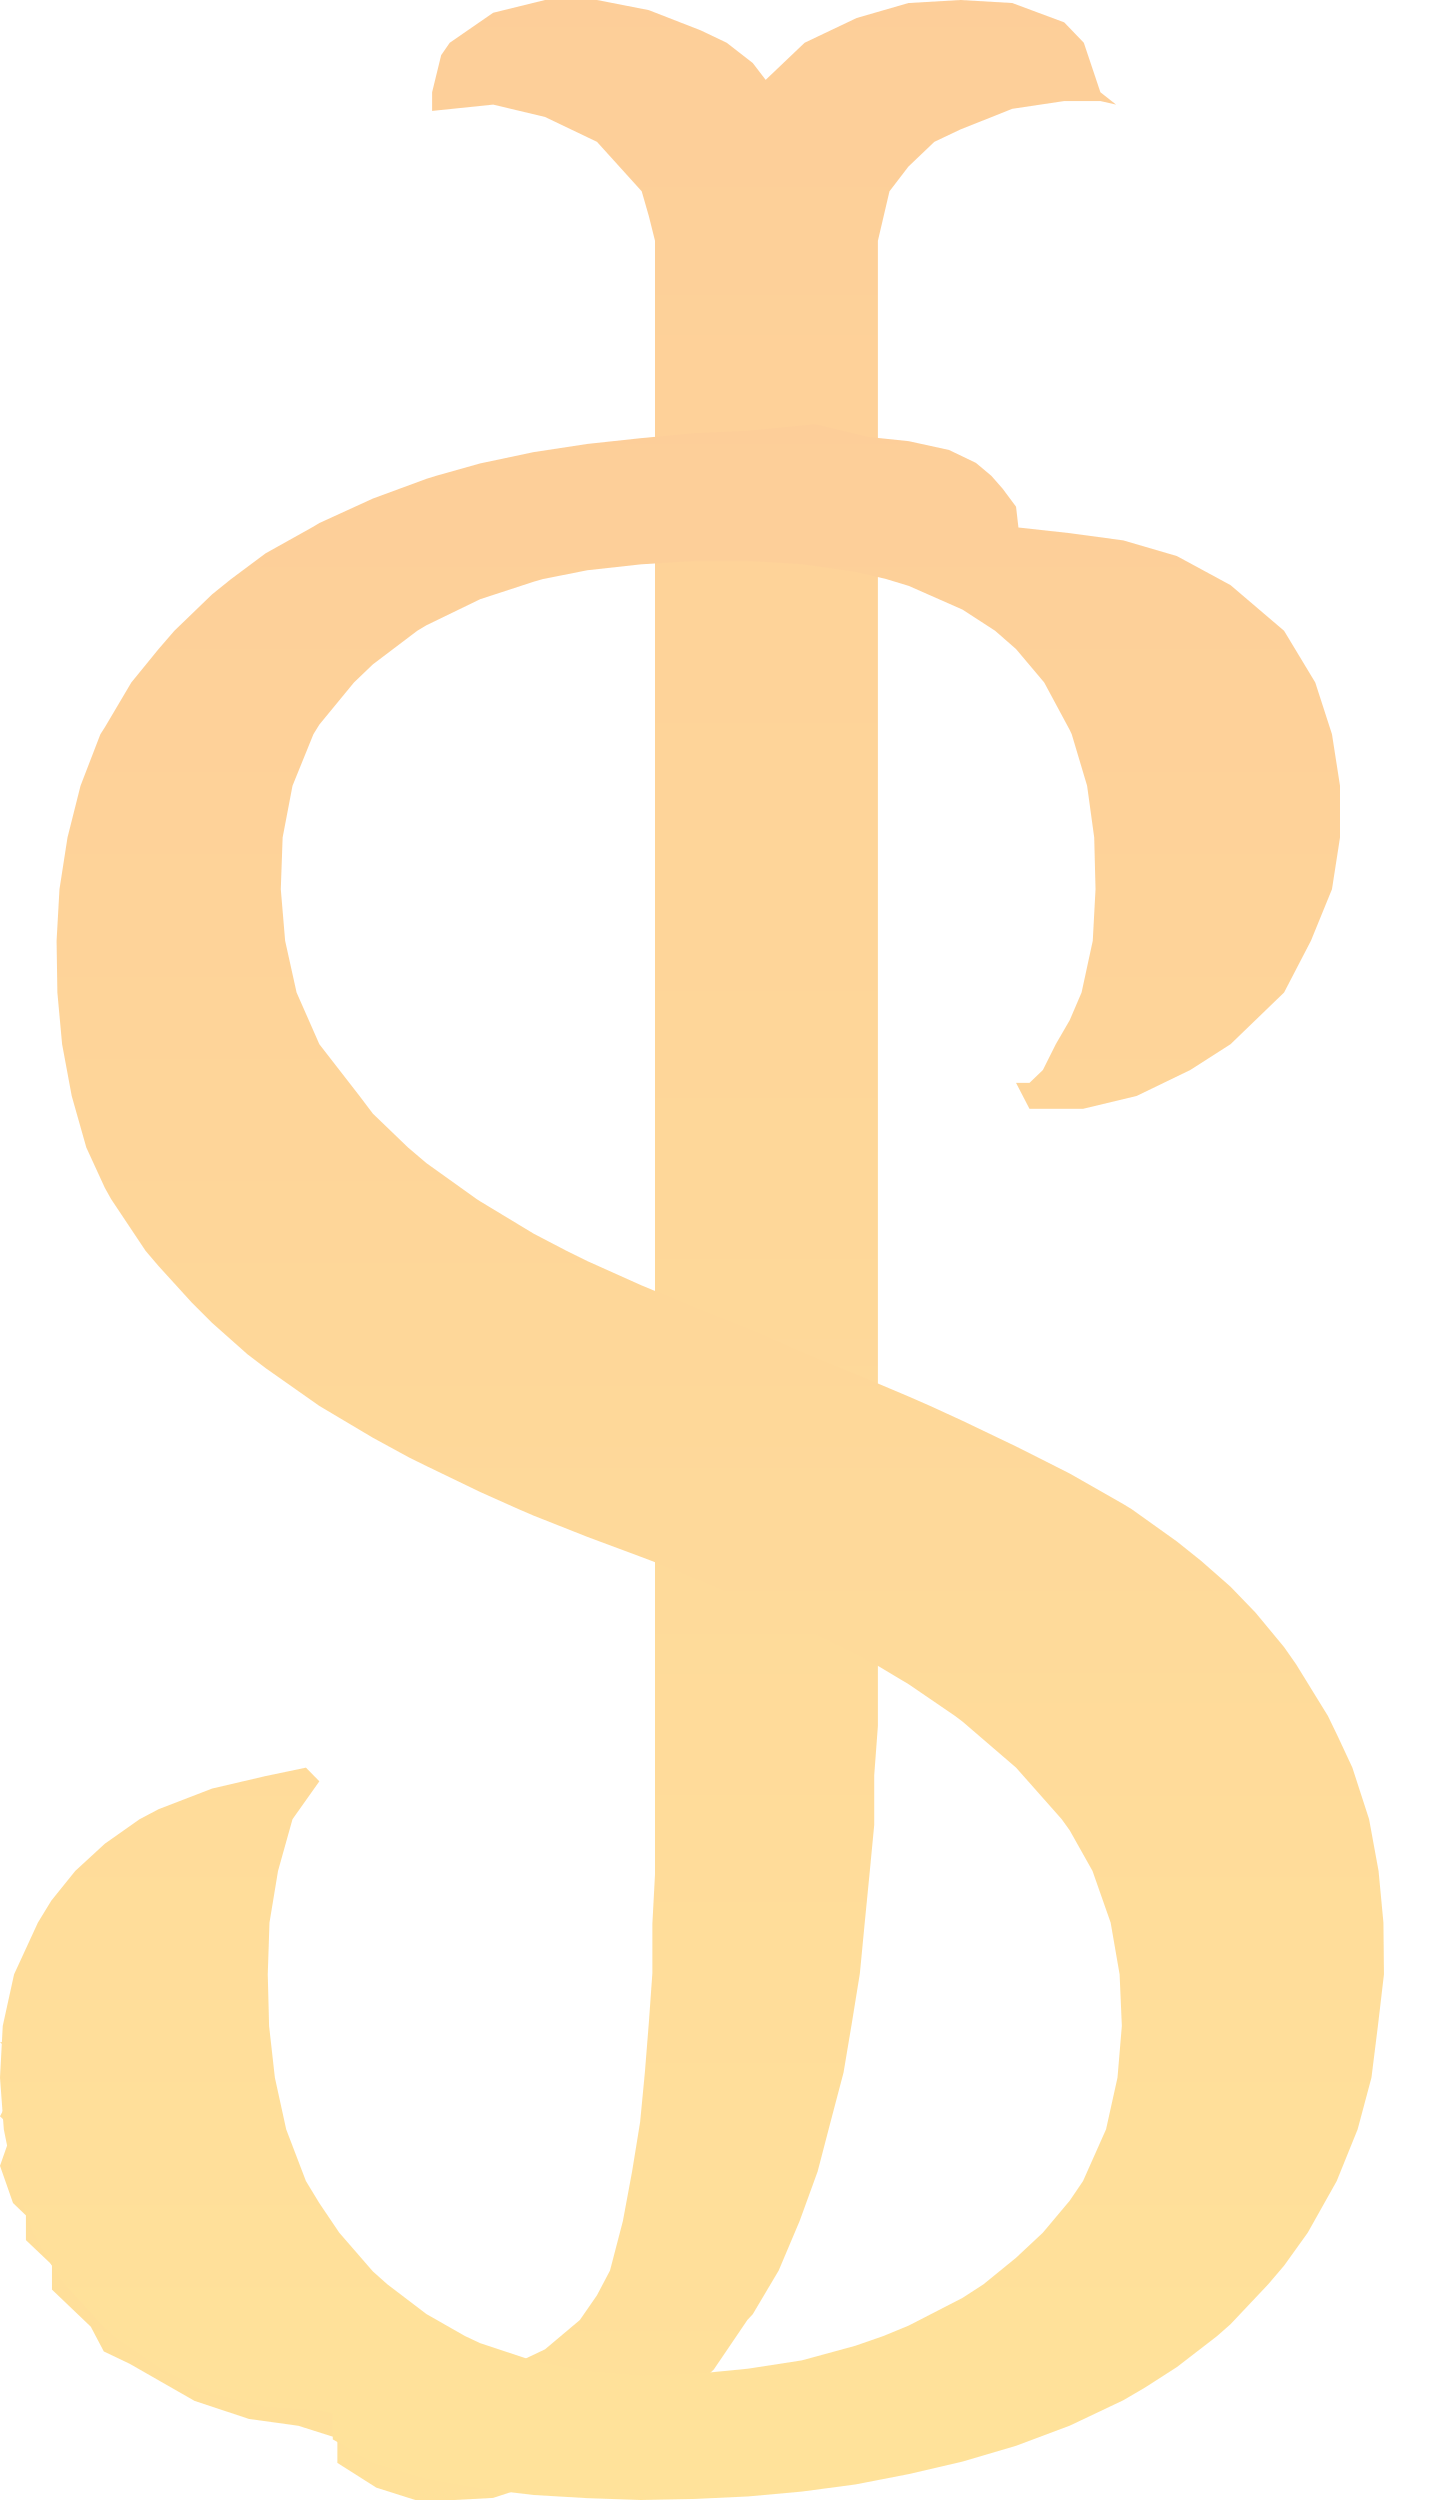
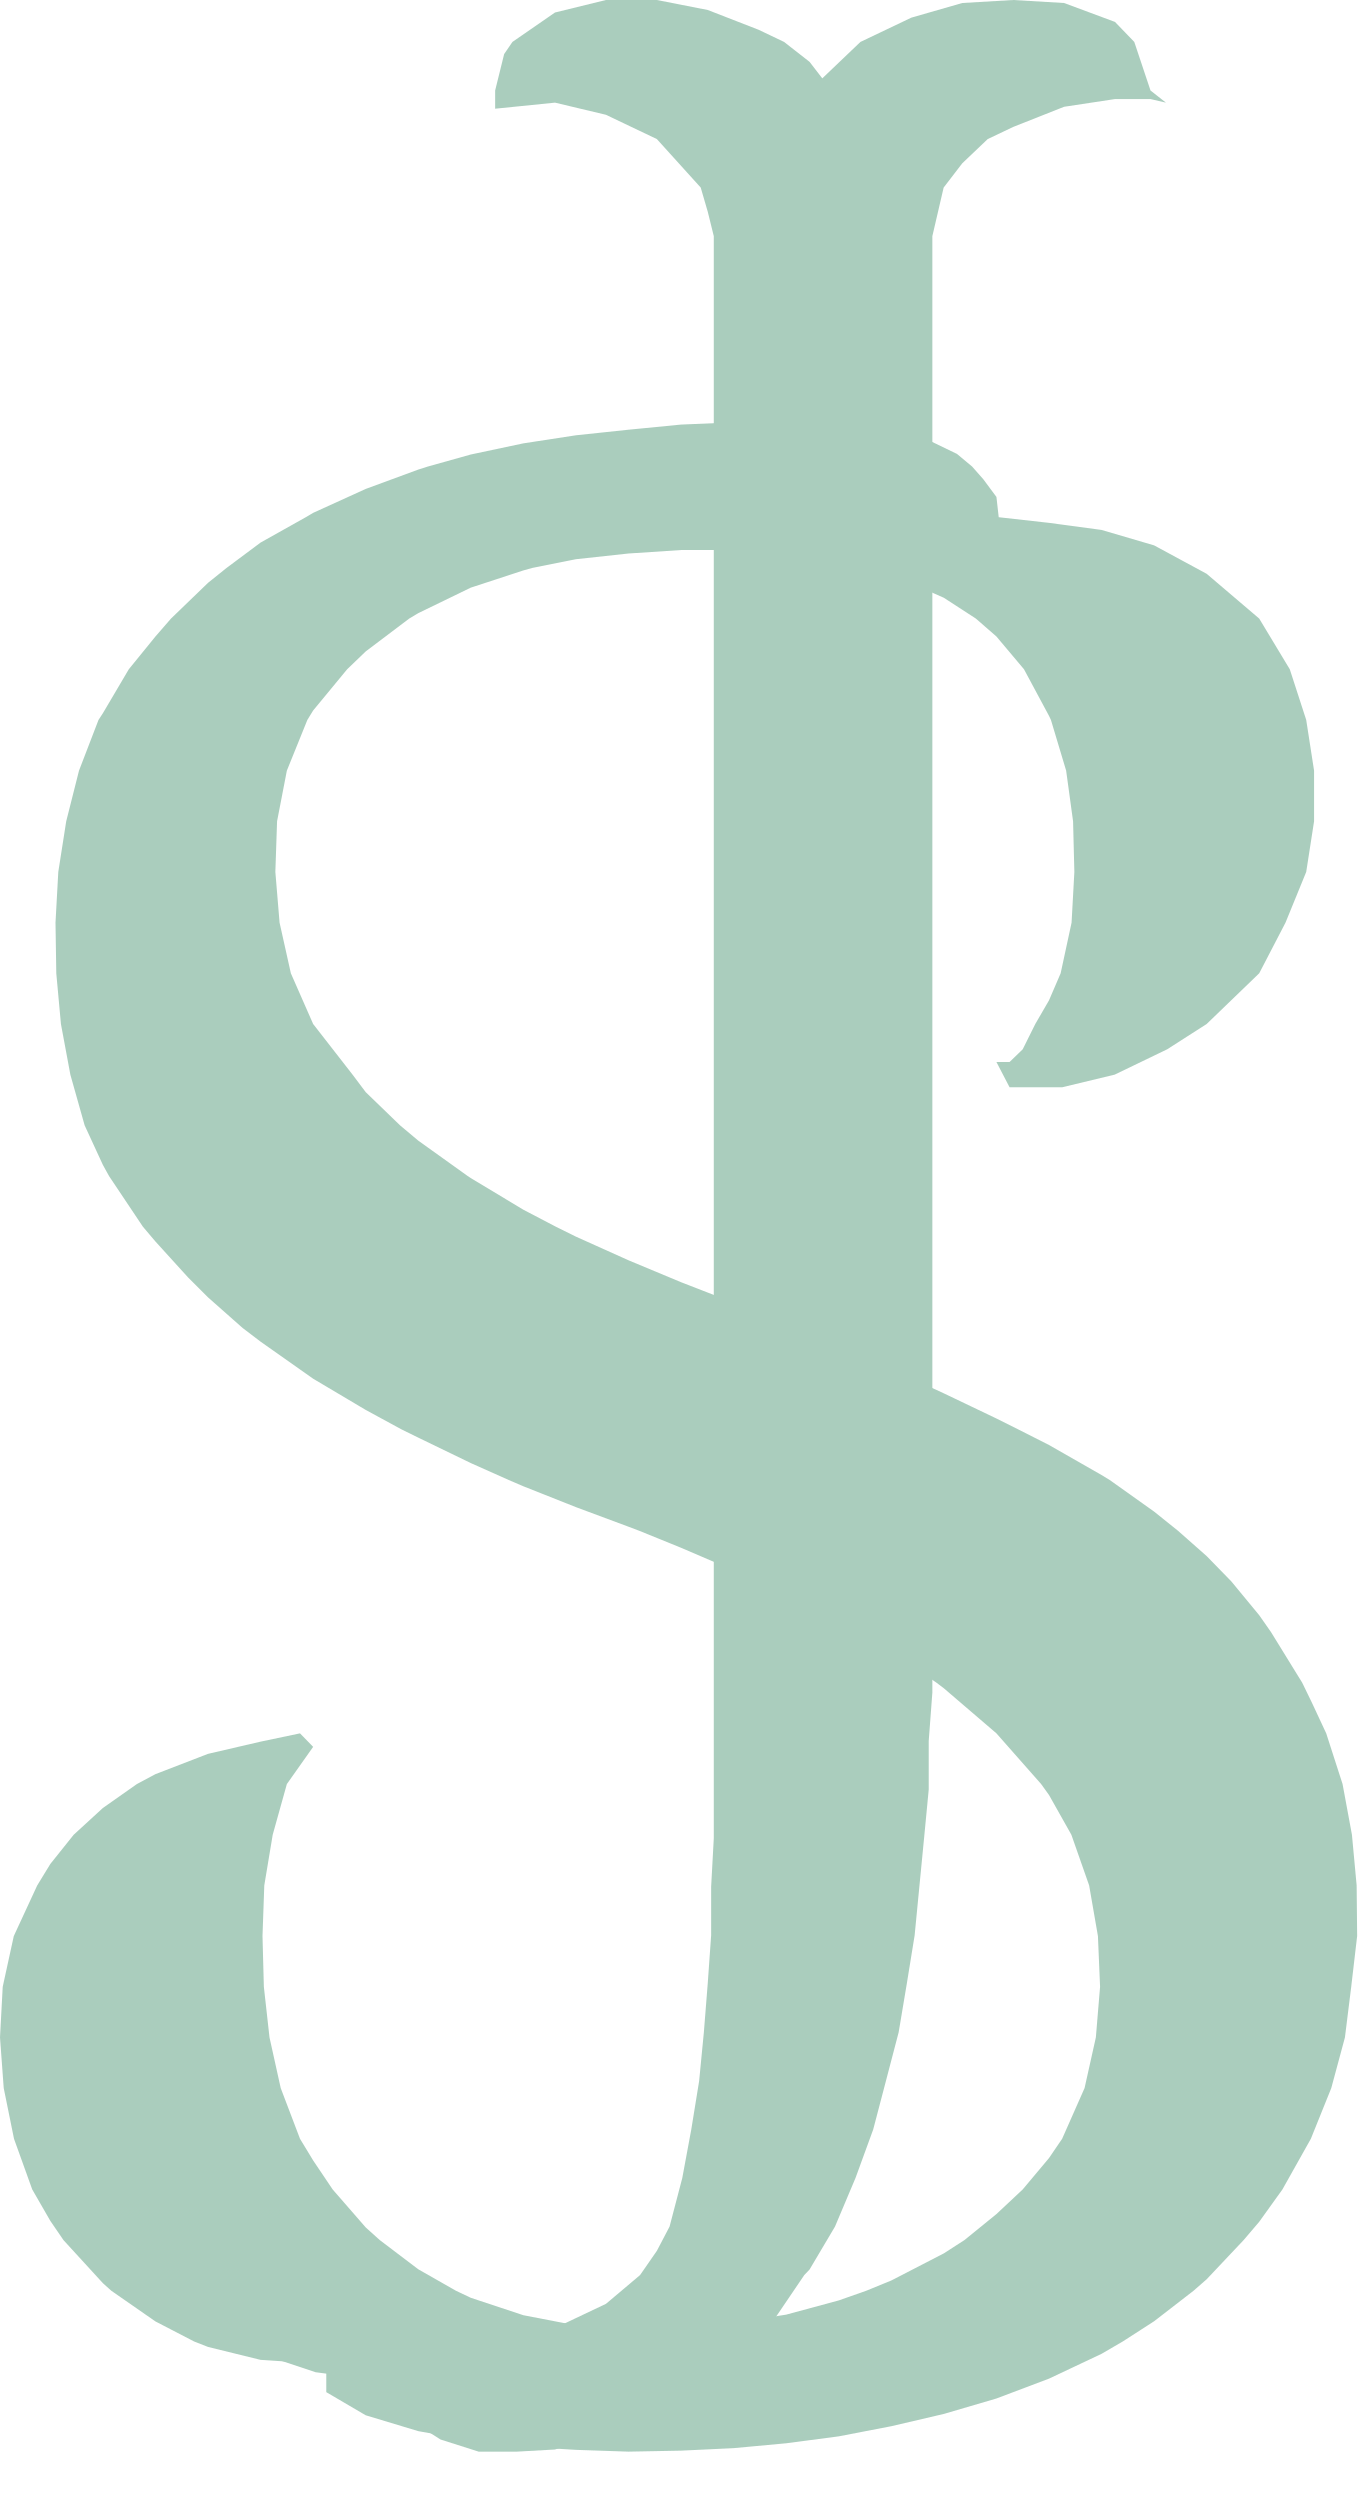
- <svg xmlns="http://www.w3.org/2000/svg" width="11" height="19" viewBox="0 0 11 19" fill="none">
+ <svg xmlns="http://www.w3.org/2000/svg" width="19" height="35" viewBox="0 0 19 35" fill="none">
  <g opacity="0.4">
-     <path d="M8.237 0.325L8.363 0.701L8.482 0.795L8.363 0.768H8.088L7.693 0.827L7.299 0.984L7.101 1.078L6.904 1.266L6.76 1.454L6.672 1.83V2.206V13.117L6.644 13.493V13.87L6.608 14.246L6.571 14.622L6.535 14.998L6.474 15.375L6.411 15.751L6.312 16.127L6.214 16.503L6.077 16.88L5.918 17.256L5.721 17.588L5.68 17.632L5.425 18.008L5.326 18.102L5.03 18.384L4.931 18.447L4.537 18.686L4.407 18.761L4.142 18.855L3.748 18.984L3.452 19H3.156L2.86 18.906L2.564 18.718V18.53L2.268 18.436L1.892 18.384L1.479 18.247L0.986 17.965L0.789 17.871L0.69 17.683L0.395 17.401V17.213L0.296 17.119L0.197 17.025V16.931V16.837L0.099 16.743L7.71295e-06 16.46L0.099 16.178L7.71295e-06 16.084L0.099 15.896V15.614L0 15.52H0.099L0.197 15.509L0.592 15.532L0.986 15.725L0.84 16.127L0.82 16.503L0.864 16.88L0.986 17.256L1.221 17.632L1.381 17.801L1.775 18.008L2.17 18.102L2.564 18.153L2.959 18.172L3.353 18.133L3.748 18.037L3.819 18.008L4.142 17.855L4.407 17.632L4.537 17.444L4.636 17.256L4.734 16.88L4.804 16.503L4.865 16.127L4.901 15.751L4.931 15.375L4.958 14.998V14.622L4.978 14.246V13.87V13.493V9.731V3.711V2.206V1.83L4.931 1.642L4.877 1.454L4.537 1.078L4.142 0.889L3.748 0.795L3.284 0.843V0.701L3.353 0.419L3.418 0.325L3.748 0.097L4.142 0H4.537L4.931 0.077L5.326 0.231L5.523 0.325L5.721 0.479L5.819 0.607L6.115 0.325L6.51 0.137L6.904 0.023L7.299 0L7.693 0.023L8.088 0.17L8.237 0.325Z" fill="url(#paint0_linear_31_2)" />
-     <path d="M8.639 8.329L8.231 8.427H7.824L7.722 8.23H7.824L7.926 8.132L8.024 7.936L8.13 7.753L8.22 7.543L8.305 7.15L8.326 6.758L8.316 6.365L8.262 5.972L8.145 5.58L8.13 5.548L7.936 5.187L7.722 4.933L7.563 4.794L7.315 4.633L6.907 4.453L6.736 4.401L6.5 4.345L6.093 4.288L5.685 4.263H5.278L4.871 4.289L4.463 4.334L4.125 4.401L4.056 4.421L3.649 4.554L3.241 4.752L3.171 4.794L2.834 5.049L2.69 5.187L2.427 5.507L2.382 5.58L2.223 5.972L2.148 6.365L2.134 6.758L2.167 7.15L2.254 7.543L2.427 7.936L2.732 8.329L2.834 8.464L3.101 8.721L3.241 8.84L3.624 9.114L3.649 9.13L4.056 9.376L4.307 9.507L4.463 9.584L4.871 9.767L5.188 9.899L5.278 9.937L5.685 10.096L6.093 10.274L6.136 10.292L6.5 10.442L6.907 10.614L7.069 10.685L7.315 10.798L7.722 10.993L7.891 11.078L8.13 11.199L8.537 11.431L8.601 11.47L8.944 11.715L9.129 11.863L9.352 12.059L9.542 12.256L9.759 12.518L9.85 12.648L10.092 13.041L10.166 13.194L10.278 13.434L10.405 13.826L10.477 14.219L10.514 14.612L10.518 15.005L10.472 15.397L10.423 15.79L10.318 16.183L10.159 16.576L9.939 16.968L9.759 17.219L9.638 17.361L9.352 17.664L9.25 17.754L8.944 17.99L8.701 18.146L8.537 18.242L8.13 18.435L7.722 18.588L7.315 18.708L6.907 18.803L6.5 18.882L6.093 18.936L5.685 18.973L5.278 18.992L4.871 19L4.463 18.986L4.056 18.962L3.649 18.914L3.241 18.841L2.834 18.719L2.529 18.539V18.343L2.427 18.316L2.019 18.289L1.612 18.189L1.504 18.146L1.205 17.991L0.863 17.754L0.797 17.695L0.492 17.361L0.39 17.212L0.25 16.968L0.108 16.576L0.029 16.183L0 15.79L0.021 15.397L0.107 15.005L0.288 14.612L0.39 14.445L0.572 14.219L0.797 14.012L1.061 13.826L1.205 13.75L1.612 13.593L2.019 13.498L2.325 13.434L2.427 13.538L2.223 13.826L2.113 14.219L2.048 14.612L2.035 15.005L2.045 15.397L2.089 15.79L2.175 16.183L2.325 16.576L2.427 16.744L2.578 16.968L2.834 17.263L2.944 17.361L3.241 17.587L3.534 17.754L3.649 17.808L4.056 17.943L4.463 18.021L4.871 18.055L5.278 18.042L5.685 18.002L6.093 17.939L6.5 17.828L6.713 17.754L6.907 17.674L7.315 17.464L7.474 17.361L7.722 17.159L7.926 16.968L8.13 16.725L8.231 16.576L8.406 16.183L8.493 15.79L8.526 15.397L8.509 15.005L8.441 14.612L8.303 14.219L8.13 13.911L8.069 13.826L7.722 13.434L7.315 13.084L7.258 13.041L6.907 12.801L6.651 12.648L6.5 12.57L6.093 12.364L5.868 12.256L5.685 12.17L5.278 11.995L4.953 11.863L4.871 11.832L4.463 11.68L4.056 11.519L3.942 11.47L3.649 11.339L3.241 11.142L3.111 11.078L2.834 10.927L2.427 10.685L2.019 10.398L1.88 10.292L1.612 10.054L1.457 9.899L1.205 9.622L1.107 9.507L0.845 9.114L0.797 9.028L0.656 8.721L0.545 8.329L0.472 7.936L0.436 7.543L0.43 7.15L0.452 6.758L0.513 6.365L0.612 5.972L0.763 5.58L0.797 5.527L0.998 5.187L1.205 4.933L1.325 4.794L1.612 4.517L1.756 4.401L2.019 4.205L2.37 4.009L2.427 3.975L2.834 3.789L3.241 3.639L3.315 3.616L3.649 3.522L4.056 3.436L4.463 3.374L4.871 3.33L5.278 3.291L5.685 3.273L6.195 3.223L6.602 3.321L6.907 3.353L7.213 3.42L7.417 3.518L7.534 3.616L7.62 3.714L7.722 3.851L7.74 4.009L8.13 4.052L8.537 4.107L8.944 4.226L9.352 4.447L9.759 4.794L9.996 5.187L10.123 5.58L10.184 5.972V6.365L10.123 6.758L9.963 7.15L9.759 7.543L9.352 7.936L9.046 8.132L8.639 8.329Z" fill="url(#paint1_linear_31_2)" />
+     <path d="M15.88 0.587L16.107 1.267L16.323 1.437L16.107 1.387H15.61L14.897 1.495L14.185 1.777L13.828 1.947L13.472 2.286L13.211 2.626L13.053 3.306V3.986V23.696L13.002 24.375V25.055L12.937 25.735L12.871 26.414L12.805 27.094L12.695 27.773L12.581 28.453L12.403 29.133L12.225 29.812L11.977 30.492L11.69 31.172L11.334 31.773L11.26 31.851L10.799 32.531L10.621 32.701L10.087 33.211L9.908 33.323L9.196 33.756L8.961 33.89L8.483 34.06L7.77 34.293L7.236 34.323H6.701L6.167 34.153L5.632 33.813V33.473L5.098 33.303L4.418 33.211L3.673 32.963L2.782 32.453L2.425 32.284L2.247 31.944L1.713 31.434V31.094L1.535 30.924L1.356 30.754V30.584V30.415L1.178 30.245L1 29.735L1.178 29.225L1 29.055L1.178 28.715V28.206L1 28.036H1.178L1.356 28.016L2.069 28.058L2.782 28.407L2.517 29.133L2.48 29.812L2.561 30.492L2.782 31.172L3.205 31.851L3.494 32.157L4.207 32.531L4.92 32.701L5.632 32.792L6.345 32.827L7.058 32.757L7.77 32.583L7.899 32.531L8.483 32.254L8.961 31.851L9.196 31.512L9.374 31.172L9.552 30.492L9.678 29.812L9.788 29.133L9.854 28.453L9.908 27.773L9.956 27.094V26.414L9.993 25.735V25.055V24.375V17.579V6.704V3.986V3.306L9.909 2.966L9.81 2.626L9.196 1.947L8.483 1.607L7.77 1.437L6.932 1.522V1.267L7.058 0.757L7.174 0.587L7.77 0.175L8.483 0H9.196L9.909 0.14L10.621 0.417L10.977 0.587L11.334 0.866L11.512 1.097L12.046 0.587L12.759 0.247L13.472 0.042L14.185 0L14.897 0.042L15.61 0.307L15.88 0.587Z" fill="#2B825B" />
+     <path d="M15.605 15.045L14.87 15.222H14.134L13.95 14.868H14.134L14.318 14.69L14.494 14.336L14.686 14.005L14.849 13.626L15.002 12.917L15.041 12.207L15.023 11.498L14.926 10.789L14.713 10.079L14.686 10.022L14.336 9.37L13.95 8.911L13.662 8.66L13.214 8.369L12.478 8.044L12.168 7.951L11.742 7.85L11.006 7.746L10.271 7.7H9.535L8.799 7.749L8.063 7.829L7.452 7.951L7.327 7.986L6.591 8.227L5.856 8.584L5.729 8.66L5.12 9.12L4.86 9.37L4.384 9.947L4.303 10.079L4.016 10.789L3.879 11.498L3.855 12.207L3.914 12.917L4.072 13.626L4.384 14.336L4.936 15.045L5.12 15.29L5.601 15.755L5.856 15.969L6.547 16.464L6.591 16.493L7.327 16.936L7.78 17.173L8.063 17.313L8.799 17.644L9.372 17.883L9.535 17.951L10.271 18.237L11.006 18.56L11.084 18.592L11.742 18.862L12.478 19.174L12.77 19.302L13.214 19.507L13.95 19.859L14.254 20.011L14.686 20.23L15.421 20.65L15.536 20.72L16.157 21.162L16.491 21.43L16.893 21.785L17.238 22.139L17.629 22.613L17.794 22.849L18.231 23.558L18.365 23.834L18.567 24.267L18.796 24.977L18.927 25.686L18.993 26.396L19 27.105L18.917 27.815L18.829 28.524L18.638 29.233L18.352 29.943L17.954 30.652L17.629 31.105L17.41 31.362L16.893 31.91L16.709 32.071L16.157 32.498L15.718 32.781L15.421 32.954L14.686 33.301L13.95 33.579L13.214 33.795L12.478 33.967L11.742 34.109L11.006 34.206L10.271 34.274L9.535 34.309L8.799 34.323L8.063 34.298L7.327 34.253L6.591 34.167L5.856 34.036L5.12 33.814L4.568 33.49V33.135L4.384 33.087L3.648 33.038L2.912 32.857L2.718 32.781L2.176 32.5L1.559 32.071L1.441 31.965L0.889 31.362L0.705 31.093L0.451 30.652L0.196 29.943L0.052 29.233L0 28.524L0.038 27.815L0.193 27.105L0.521 26.396L0.705 26.095L1.032 25.686L1.44 25.312L1.916 24.977L2.176 24.838L2.912 24.554L3.648 24.383L4.2 24.267L4.384 24.456L4.016 24.977L3.818 25.686L3.7 26.396L3.675 27.105L3.694 27.815L3.773 28.524L3.93 29.233L4.2 29.943L4.384 30.246L4.657 30.652L5.12 31.184L5.318 31.362L5.856 31.77L6.384 32.071L6.591 32.169L7.327 32.413L8.063 32.555L8.799 32.616L9.535 32.592L10.271 32.52L11.006 32.405L11.742 32.206L12.126 32.071L12.478 31.927L13.214 31.547L13.501 31.362L13.95 30.997L14.318 30.652L14.686 30.213L14.87 29.943L15.184 29.233L15.342 28.524L15.401 27.815L15.371 27.105L15.248 26.396L14.999 25.686L14.686 25.13L14.576 24.977L13.95 24.267L13.214 23.636L13.111 23.558L12.478 23.124L12.015 22.849L11.742 22.708L11.006 22.335L10.601 22.139L10.271 21.985L9.535 21.669L8.947 21.43L8.799 21.374L8.063 21.1L7.327 20.808L7.122 20.72L6.591 20.483L5.856 20.127L5.62 20.011L5.12 19.739L4.384 19.302L3.648 18.783L3.397 18.592L2.912 18.163L2.632 17.883L2.176 17.381L2 17.173L1.526 16.464L1.44 16.308L1.185 15.755L0.985 15.045L0.853 14.336L0.788 13.626L0.777 12.917L0.816 12.207L0.927 11.498L1.106 10.789L1.379 10.079L1.441 9.984L1.803 9.37L2.176 8.911L2.394 8.66L2.912 8.16L3.172 7.951L3.648 7.596L4.281 7.241L4.384 7.18L5.12 6.845L5.856 6.574L5.988 6.532L6.591 6.363L7.327 6.207L8.063 6.094L8.799 6.016L9.535 5.944L10.271 5.913L11.19 5.823L11.926 6L12.478 6.056L13.03 6.177L13.398 6.355L13.61 6.532L13.766 6.709L13.95 6.957L13.982 7.241L14.686 7.32L15.421 7.419L16.157 7.635L16.893 8.033L17.629 8.66L18.057 9.37L18.287 10.079L18.397 10.789V11.498L18.287 12.207L17.997 12.917L17.629 13.626L16.893 14.336L16.341 14.69L15.605 15.045Z" fill="#2B825B" />
  </g>
-   <defs>
-     <linearGradient id="paint0_linear_31_2" x1="4.241" y1="0" x2="4.241" y2="20.357" gradientUnits="userSpaceOnUse">
-       <stop stop-color="#FB8500" />
-       <stop offset="1" stop-color="#FFB703" />
-     </linearGradient>
-     <linearGradient id="paint1_linear_31_2" x1="5.259" y1="3.223" x2="5.259" y2="19" gradientUnits="userSpaceOnUse">
-       <stop stop-color="#FB8500" />
-       <stop offset="0.986" stop-color="#FFB703" />
-     </linearGradient>
-   </defs>
</svg>
